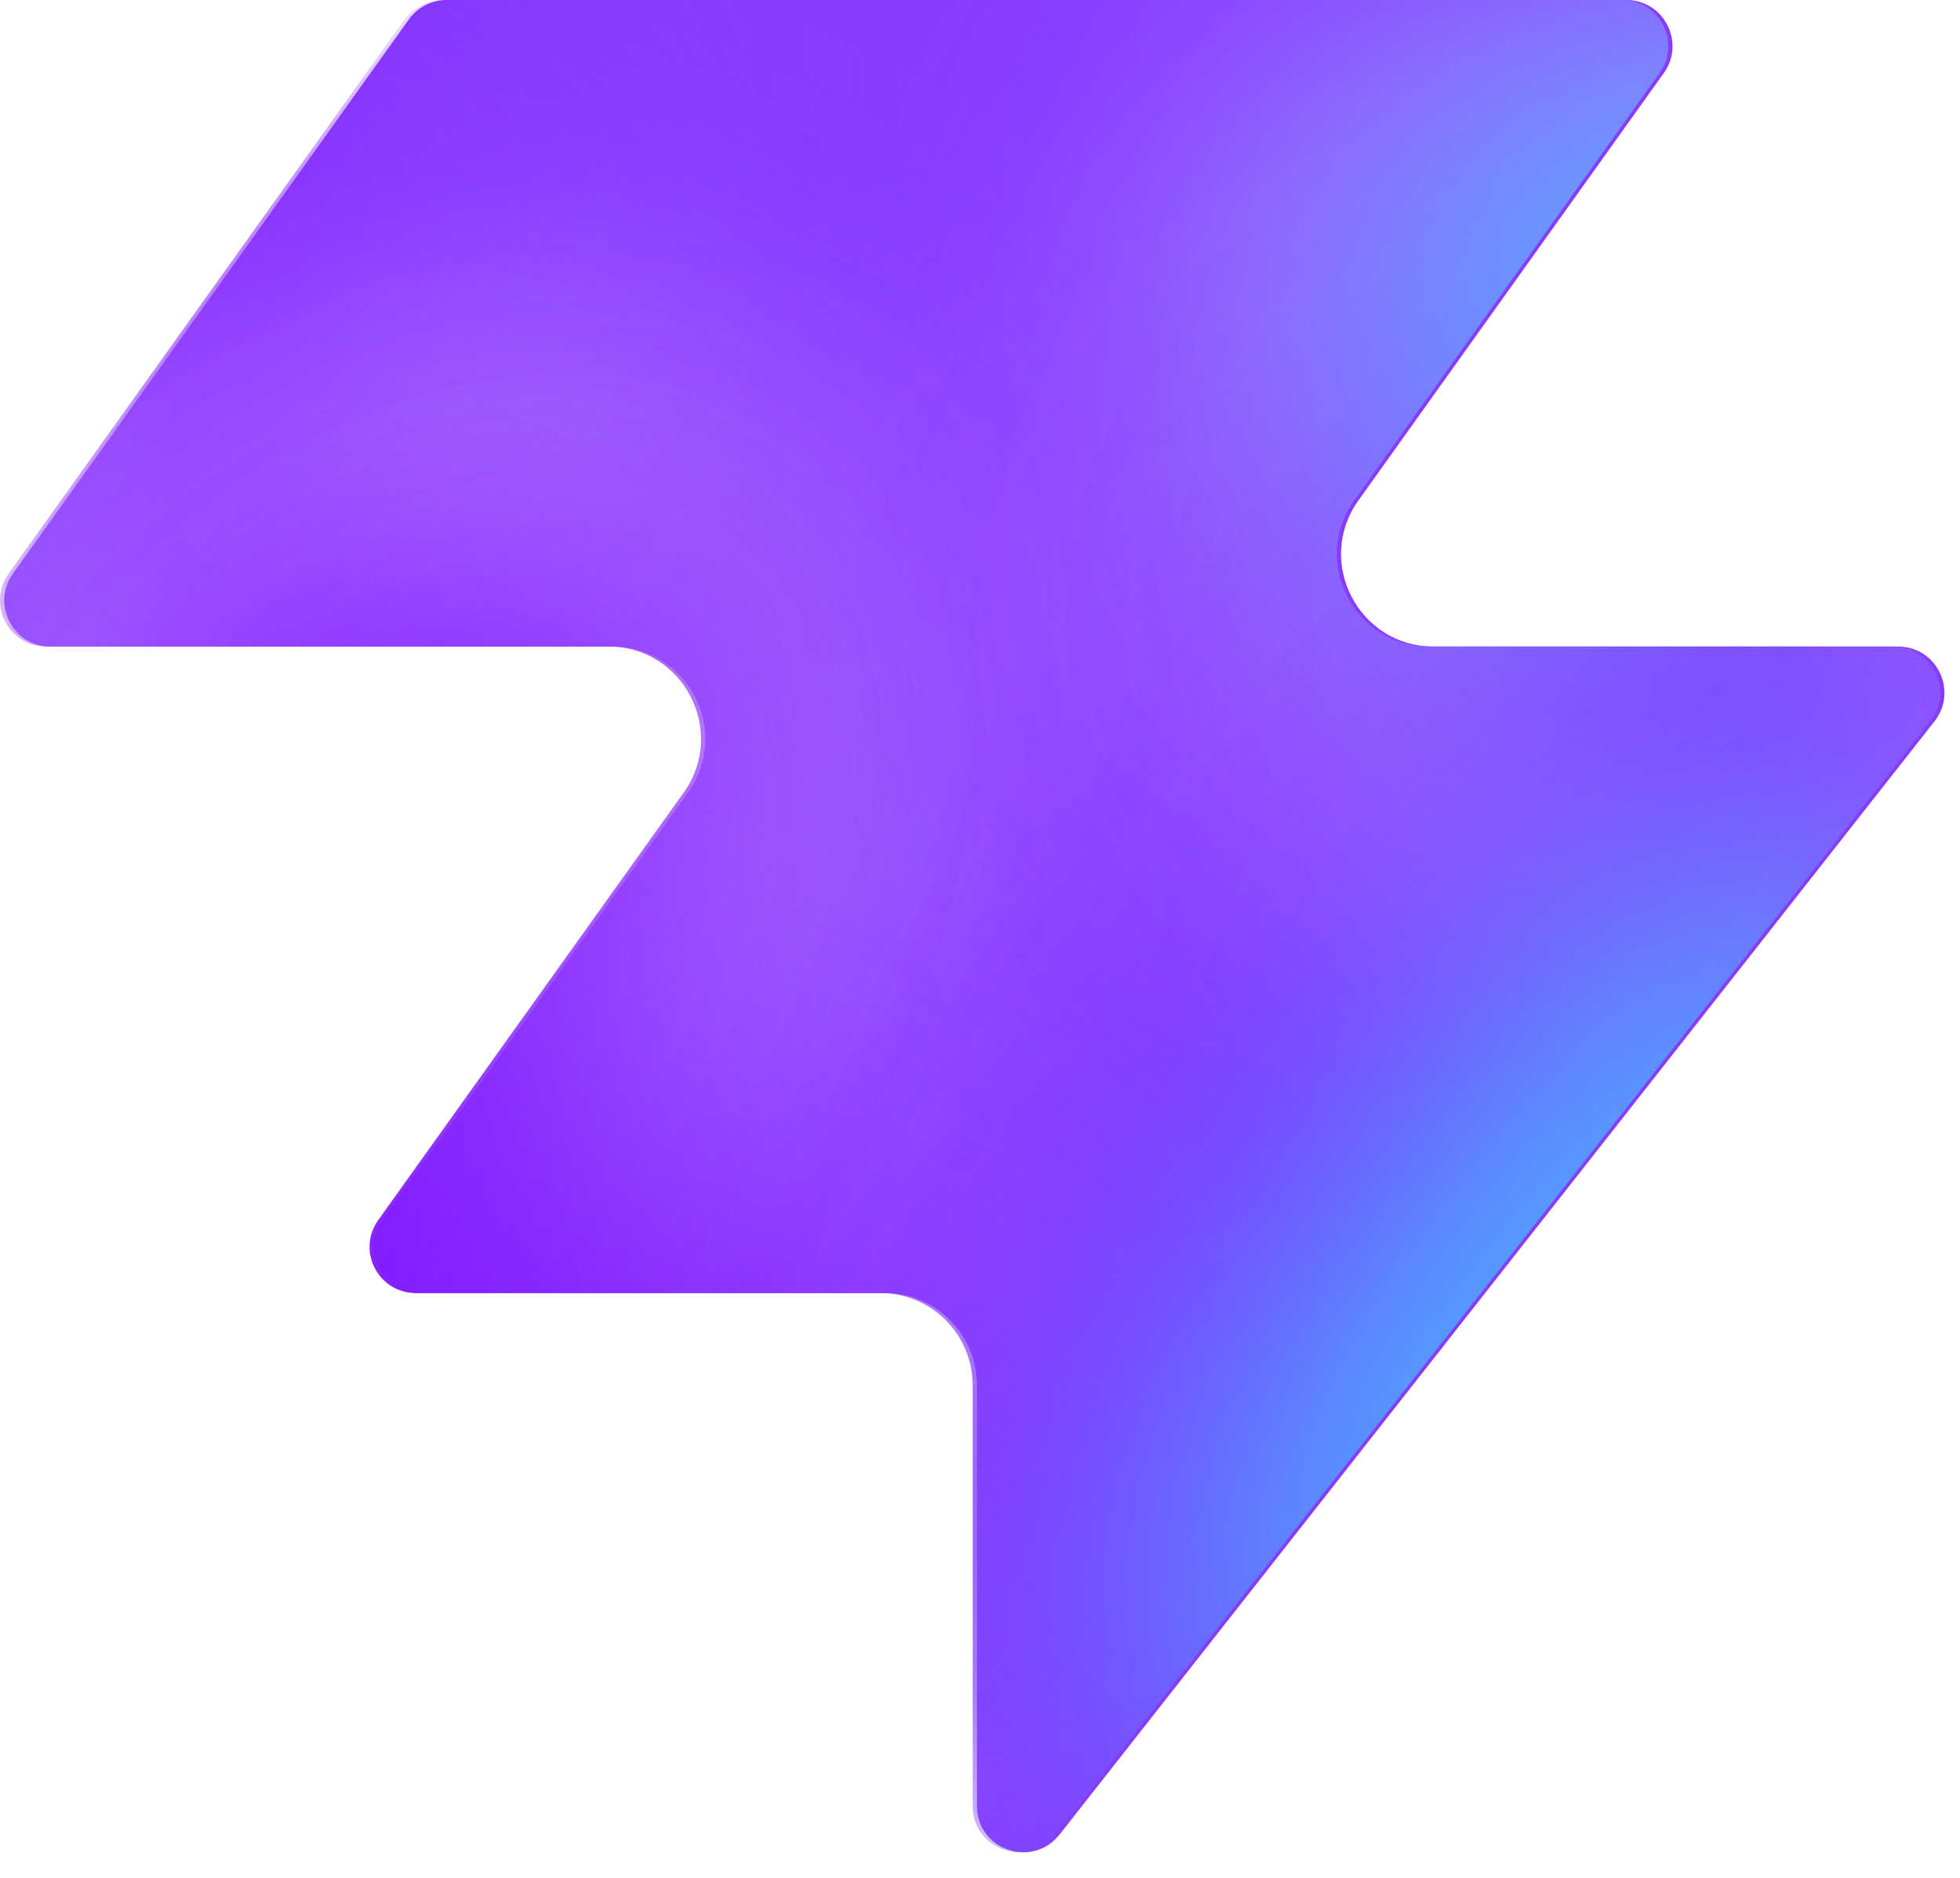
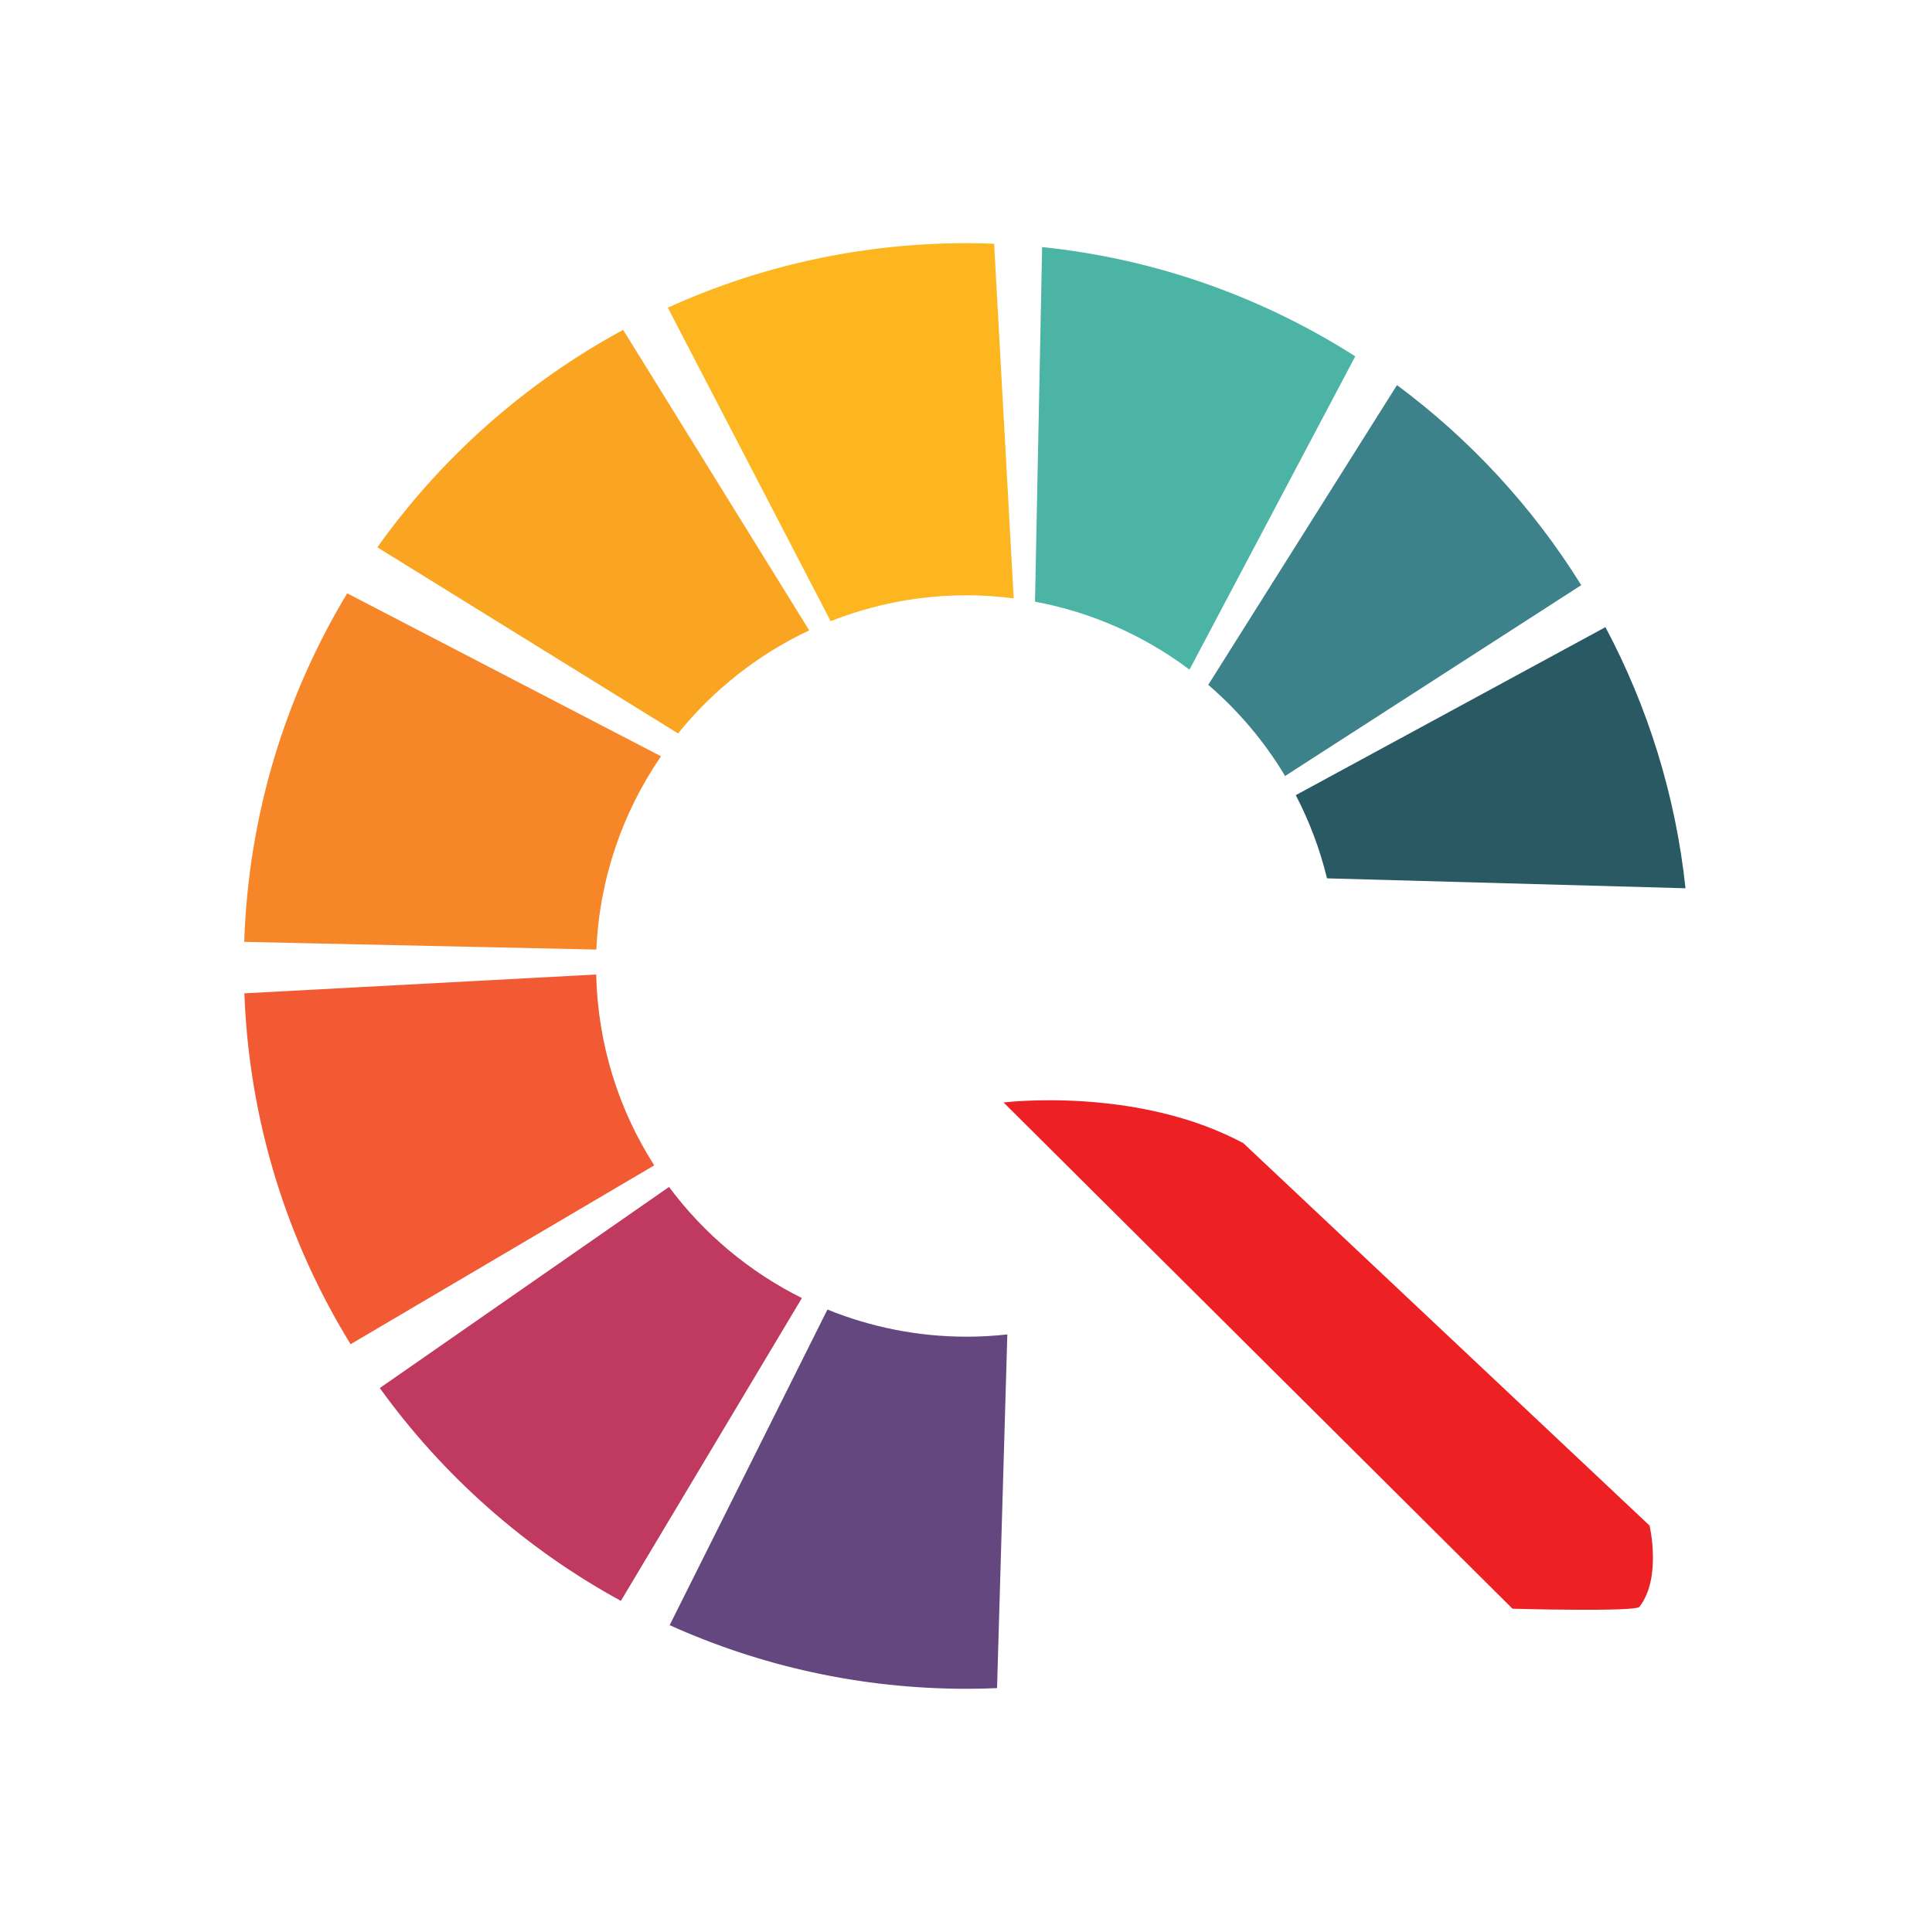
- <svg xmlns="http://www.w3.org/2000/svg" width="48" height="46" fill="none" viewBox="0 0 48 46">
-   <path fill="#863bff" d="M25.946 44.938c-.664.845-2.021.375-2.021-.698V33.937a2.26 2.26 0 0 0-2.262-2.262H10.287c-.92 0-1.456-1.04-.92-1.788l7.48-10.471c1.07-1.497 0-3.578-1.842-3.578H1.237c-.92 0-1.456-1.04-.92-1.788L10.013.474c.214-.297.556-.474.92-.474h28.894c.92 0 1.456 1.04.92 1.788l-7.48 10.471c-1.07 1.498 0 3.579 1.842 3.579h11.377c.943 0 1.473 1.088.89 1.83L25.947 44.94z" style="fill:#863bff;fill:color(display-p3 .525 .23 1);fill-opacity:1" />
-   <mask id="a" width="48" height="46" x="0" y="0" maskUnits="userSpaceOnUse" style="mask-type:alpha">
-     <path fill="#000" d="M25.842 44.938c-.664.844-2.021.375-2.021-.698V33.937a2.26 2.26 0 0 0-2.262-2.262H10.183c-.92 0-1.456-1.04-.92-1.788l7.48-10.471c1.07-1.498 0-3.579-1.842-3.579H1.133c-.92 0-1.456-1.04-.92-1.787L9.91.473c.214-.297.556-.474.92-.474h28.894c.92 0 1.456 1.04.92 1.788l-7.48 10.471c-1.07 1.498 0 3.578 1.842 3.578h11.377c.943 0 1.473 1.088.89 1.832L25.843 44.94z" style="fill:#000;fill-opacity:1" />
-   </mask>
-   <g mask="url(#a)">
-     <g filter="url(#b)">
-       <ellipse cx="5.508" cy="14.704" fill="#ede6ff" rx="5.508" ry="14.704" style="fill:#ede6ff;fill:color(display-p3 .927 .903 1);fill-opacity:1" transform="matrix(.00324 1 1 -.00324 -4.47 31.516)" />
-     </g>
-     <g filter="url(#c)">
-       <ellipse cx="10.399" cy="29.851" fill="#ede6ff" rx="10.399" ry="29.851" style="fill:#ede6ff;fill:color(display-p3 .927 .903 1);fill-opacity:1" transform="matrix(.00324 1 1 -.00324 -39.328 7.883)" />
-     </g>
-     <g filter="url(#d)">
-       <ellipse cx="5.508" cy="30.487" fill="#7e14ff" rx="5.508" ry="30.487" style="fill:#7e14ff;fill:color(display-p3 .492 .077 1);fill-opacity:1" transform="rotate(89.814 -25.913 -14.639)scale(1 -1)" />
-     </g>
-     <g filter="url(#e)">
-       <ellipse cx="5.508" cy="30.599" fill="#7e14ff" rx="5.508" ry="30.599" style="fill:#7e14ff;fill:color(display-p3 .492 .077 1);fill-opacity:1" transform="rotate(89.814 -32.644 -3.334)scale(1 -1)" />
-     </g>
-     <g filter="url(#f)">
-       <ellipse cx="5.508" cy="30.599" fill="#7e14ff" rx="5.508" ry="30.599" style="fill:#7e14ff;fill:color(display-p3 .492 .077 1);fill-opacity:1" transform="matrix(.00324 1 1 -.00324 -34.34 30.47)" />
-     </g>
-     <g filter="url(#g)">
-       <ellipse cx="14.072" cy="22.078" fill="#ede6ff" rx="14.072" ry="22.078" style="fill:#ede6ff;fill:color(display-p3 .927 .903 1);fill-opacity:1" transform="rotate(93.35 24.506 48.493)scale(-1 1)" />
-     </g>
-     <g filter="url(#h)">
-       <ellipse cx="3.47" cy="21.501" fill="#7e14ff" rx="3.47" ry="21.501" style="fill:#7e14ff;fill:color(display-p3 .492 .077 1);fill-opacity:1" transform="rotate(89.009 28.708 47.59)scale(-1 1)" />
-     </g>
-     <g filter="url(#i)">
-       <ellipse cx="3.47" cy="21.501" fill="#7e14ff" rx="3.47" ry="21.501" style="fill:#7e14ff;fill:color(display-p3 .492 .077 1);fill-opacity:1" transform="rotate(89.009 28.708 47.59)scale(-1 1)" />
-     </g>
-     <g filter="url(#j)">
-       <ellipse cx=".387" cy="8.972" fill="#7e14ff" rx="4.407" ry="29.108" style="fill:#7e14ff;fill:color(display-p3 .492 .077 1);fill-opacity:1" transform="rotate(39.51 .387 8.972)" />
-     </g>
-     <g filter="url(#k)">
-       <ellipse cx="47.523" cy="-6.092" fill="#7e14ff" rx="4.407" ry="29.108" style="fill:#7e14ff;fill:color(display-p3 .492 .077 1);fill-opacity:1" transform="rotate(37.892 47.523 -6.092)" />
-     </g>
-     <g filter="url(#l)">
-       <ellipse cx="41.412" cy="6.333" fill="#47bfff" rx="5.971" ry="9.665" style="fill:#47bfff;fill:color(display-p3 .28 .748 1);fill-opacity:1" transform="rotate(37.892 41.412 6.333)" />
-     </g>
-     <g filter="url(#m)">
-       <ellipse cx="-1.879" cy="38.332" fill="#7e14ff" rx="4.407" ry="29.108" style="fill:#7e14ff;fill:color(display-p3 .492 .077 1);fill-opacity:1" transform="rotate(37.892 -1.88 38.332)" />
-     </g>
-     <g filter="url(#n)">
-       <ellipse cx="-1.879" cy="38.332" fill="#7e14ff" rx="4.407" ry="29.108" style="fill:#7e14ff;fill:color(display-p3 .492 .077 1);fill-opacity:1" transform="rotate(37.892 -1.88 38.332)" />
-     </g>
-     <g filter="url(#o)">
-       <ellipse cx="35.651" cy="29.907" fill="#7e14ff" rx="4.407" ry="29.108" style="fill:#7e14ff;fill:color(display-p3 .492 .077 1);fill-opacity:1" transform="rotate(37.892 35.651 29.907)" />
-     </g>
-     <g filter="url(#p)">
-       <ellipse cx="38.418" cy="32.4" fill="#47bfff" rx="5.971" ry="15.297" style="fill:#47bfff;fill:color(display-p3 .28 .748 1);fill-opacity:1" transform="rotate(37.892 38.418 32.4)" />
-     </g>
-   </g>
+ <svg xmlns="http://www.w3.org/2000/svg" viewBox="0 0 735.44 736.42" role="img" aria-hidden="true">
  <defs>
-     <filter id="b" width="60.045" height="41.654" x="-19.77" y="16.149" color-interpolation-filters="sRGB" filterUnits="userSpaceOnUse">
-       <feFlood flood-opacity="0" result="BackgroundImageFix" />
-       <feBlend in="SourceGraphic" in2="BackgroundImageFix" result="shape" />
-       <feGaussianBlur result="effect1_foregroundBlur_2002_17158" stdDeviation="7.659" />
-     </filter>
-     <filter id="c" width="90.34" height="51.437" x="-54.613" y="-7.533" color-interpolation-filters="sRGB" filterUnits="userSpaceOnUse">
-       <feFlood flood-opacity="0" result="BackgroundImageFix" />
-       <feBlend in="SourceGraphic" in2="BackgroundImageFix" result="shape" />
-       <feGaussianBlur result="effect1_foregroundBlur_2002_17158" stdDeviation="7.659" />
-     </filter>
-     <filter id="d" width="79.355" height="29.4" x="-49.64" y="2.03" color-interpolation-filters="sRGB" filterUnits="userSpaceOnUse">
-       <feFlood flood-opacity="0" result="BackgroundImageFix" />
-       <feBlend in="SourceGraphic" in2="BackgroundImageFix" result="shape" />
-       <feGaussianBlur result="effect1_foregroundBlur_2002_17158" stdDeviation="4.596" />
-     </filter>
-     <filter id="e" width="79.579" height="29.4" x="-45.045" y="20.029" color-interpolation-filters="sRGB" filterUnits="userSpaceOnUse">
-       <feFlood flood-opacity="0" result="BackgroundImageFix" />
-       <feBlend in="SourceGraphic" in2="BackgroundImageFix" result="shape" />
-       <feGaussianBlur result="effect1_foregroundBlur_2002_17158" stdDeviation="4.596" />
-     </filter>
-     <filter id="f" width="79.579" height="29.4" x="-43.513" y="21.178" color-interpolation-filters="sRGB" filterUnits="userSpaceOnUse">
-       <feFlood flood-opacity="0" result="BackgroundImageFix" />
-       <feBlend in="SourceGraphic" in2="BackgroundImageFix" result="shape" />
-       <feGaussianBlur result="effect1_foregroundBlur_2002_17158" stdDeviation="4.596" />
-     </filter>
-     <filter id="g" width="74.749" height="58.852" x="15.756" y="-17.901" color-interpolation-filters="sRGB" filterUnits="userSpaceOnUse">
-       <feFlood flood-opacity="0" result="BackgroundImageFix" />
-       <feBlend in="SourceGraphic" in2="BackgroundImageFix" result="shape" />
-       <feGaussianBlur result="effect1_foregroundBlur_2002_17158" stdDeviation="7.659" />
-     </filter>
-     <filter id="h" width="61.377" height="25.362" x="23.548" y="2.284" color-interpolation-filters="sRGB" filterUnits="userSpaceOnUse">
-       <feFlood flood-opacity="0" result="BackgroundImageFix" />
-       <feBlend in="SourceGraphic" in2="BackgroundImageFix" result="shape" />
-       <feGaussianBlur result="effect1_foregroundBlur_2002_17158" stdDeviation="4.596" />
-     </filter>
-     <filter id="i" width="61.377" height="25.362" x="23.548" y="2.284" color-interpolation-filters="sRGB" filterUnits="userSpaceOnUse">
-       <feFlood flood-opacity="0" result="BackgroundImageFix" />
-       <feBlend in="SourceGraphic" in2="BackgroundImageFix" result="shape" />
-       <feGaussianBlur result="effect1_foregroundBlur_2002_17158" stdDeviation="4.596" />
-     </filter>
-     <filter id="j" width="56.045" height="63.649" x="-27.636" y="-22.853" color-interpolation-filters="sRGB" filterUnits="userSpaceOnUse">
-       <feFlood flood-opacity="0" result="BackgroundImageFix" />
-       <feBlend in="SourceGraphic" in2="BackgroundImageFix" result="shape" />
-       <feGaussianBlur result="effect1_foregroundBlur_2002_17158" stdDeviation="4.596" />
-     </filter>
-     <filter id="k" width="54.814" height="64.646" x="20.116" y="-38.415" color-interpolation-filters="sRGB" filterUnits="userSpaceOnUse">
-       <feFlood flood-opacity="0" result="BackgroundImageFix" />
-       <feBlend in="SourceGraphic" in2="BackgroundImageFix" result="shape" />
-       <feGaussianBlur result="effect1_foregroundBlur_2002_17158" stdDeviation="4.596" />
-     </filter>
-     <filter id="l" width="33.541" height="35.313" x="24.641" y="-11.323" color-interpolation-filters="sRGB" filterUnits="userSpaceOnUse">
-       <feFlood flood-opacity="0" result="BackgroundImageFix" />
-       <feBlend in="SourceGraphic" in2="BackgroundImageFix" result="shape" />
-       <feGaussianBlur result="effect1_foregroundBlur_2002_17158" stdDeviation="4.596" />
-     </filter>
-     <filter id="m" width="54.814" height="64.646" x="-29.286" y="6.009" color-interpolation-filters="sRGB" filterUnits="userSpaceOnUse">
-       <feFlood flood-opacity="0" result="BackgroundImageFix" />
-       <feBlend in="SourceGraphic" in2="BackgroundImageFix" result="shape" />
-       <feGaussianBlur result="effect1_foregroundBlur_2002_17158" stdDeviation="4.596" />
-     </filter>
-     <filter id="n" width="54.814" height="64.646" x="-29.286" y="6.009" color-interpolation-filters="sRGB" filterUnits="userSpaceOnUse">
-       <feFlood flood-opacity="0" result="BackgroundImageFix" />
-       <feBlend in="SourceGraphic" in2="BackgroundImageFix" result="shape" />
-       <feGaussianBlur result="effect1_foregroundBlur_2002_17158" stdDeviation="4.596" />
-     </filter>
-     <filter id="o" width="54.814" height="64.646" x="8.244" y="-2.416" color-interpolation-filters="sRGB" filterUnits="userSpaceOnUse">
-       <feFlood flood-opacity="0" result="BackgroundImageFix" />
-       <feBlend in="SourceGraphic" in2="BackgroundImageFix" result="shape" />
-       <feGaussianBlur result="effect1_foregroundBlur_2002_17158" stdDeviation="4.596" />
-     </filter>
-     <filter id="p" width="39.409" height="43.623" x="18.713" y="10.588" color-interpolation-filters="sRGB" filterUnits="userSpaceOnUse">
-       <feFlood flood-opacity="0" result="BackgroundImageFix" />
-       <feBlend in="SourceGraphic" in2="BackgroundImageFix" result="shape" />
-       <feGaussianBlur result="effect1_foregroundBlur_2002_17158" stdDeviation="4.596" />
-     </filter>
+     <style>
+       .cls-1 { fill: #65477f; }
+       .cls-2 { fill: #faa522; }
+       .cls-3 { fill: #c0395f; }
+       .cls-4 { fill: #4bb4a4; }
+       .cls-5 { fill: #f15a33; }
+       .cls-6 { fill: #ed2024; }
+       .cls-7 { fill: #fdb520; }
+       .cls-8 { fill: #3d818a; }
+       .cls-9 { fill: #f68628; }
+       .cls-10 { fill: #295963; }
+     </style>
  </defs>
+   <path class="cls-4" d="M453.32,255.25l63.18-119.42c-35.15-22.44-75.74-37.13-119.34-41.65l-2.71,135.16c21.79,4.06,41.84,13.09,58.88,25.91Z" />
+   <path class="cls-5" d="M227.21,371.45l-134.08,7.18c1.82,48.92,16.38,94.57,40.48,133.74l115.72-68.17c-13.49-21.1-21.51-46-22.12-72.75Z" />
+   <path class="cls-3" d="M254.97,452.43l-110.22,76.65c24.09,33.44,55.49,61.26,91.87,81.12l68.99-115.42c-20.04-9.97-37.4-24.54-50.64-42.35Z" />
+   <path class="cls-9" d="M251.92,288.27l-119.6-62.11c-23.53,39.02-37.64,84.35-39.24,132.85l134.2,2.93c1.19-27.28,10.12-52.54,24.64-73.66Z" />
+   <path class="cls-7" d="M368.43,226.9c6.07,0,12.03.43,17.9,1.17l-7.47-135.16c-3.46-.13-6.93-.22-10.43-.22-40.63,0-79.2,8.8-113.92,24.59l62.06,119.49c16.06-6.34,33.55-9.87,51.86-9.87Z" />
+   <path class="cls-8" d="M489.76,295.78l112.86-72.74c-18.41-29.64-42.28-55.53-70.22-76.25l-71.93,114.25c11.53,9.91,21.44,21.62,29.29,34.74Z" />
+   <path class="cls-10" d="M505.73,334.8l136.63,3.78c-3.81-35.65-14.43-69.27-30.52-99.53l-118.01,64.04c5.17,9.94,9.2,20.56,11.9,31.71Z" />
+   <path class="cls-1" d="M368.43,509.51c-18.78,0-36.7-3.7-53.09-10.35l-60.13,120.3c34.54,15.59,72.86,24.26,113.22,24.26,3.87,0,7.72-.1,11.55-.26l3.92-134.81c-5.08.55-10.24.86-15.47.86Z" />
+   <path class="cls-2" d="M308.4,240.28l-70.91-114.54c-37.22,20.14-69.28,48.6-93.68,82.88l114.61,70.94c13.4-16.6,30.46-30.11,49.98-39.28Z" />
+   <path class="cls-6" d="M382.47,420.23l193.95,192.96s46.78,1.29,48.36-.71c8.59-10.94,3.88-30.98,3.88-30.98l-154.81-145.76c-40.69-21.82-91.37-15.51-91.37-15.51Z" />
</svg>
